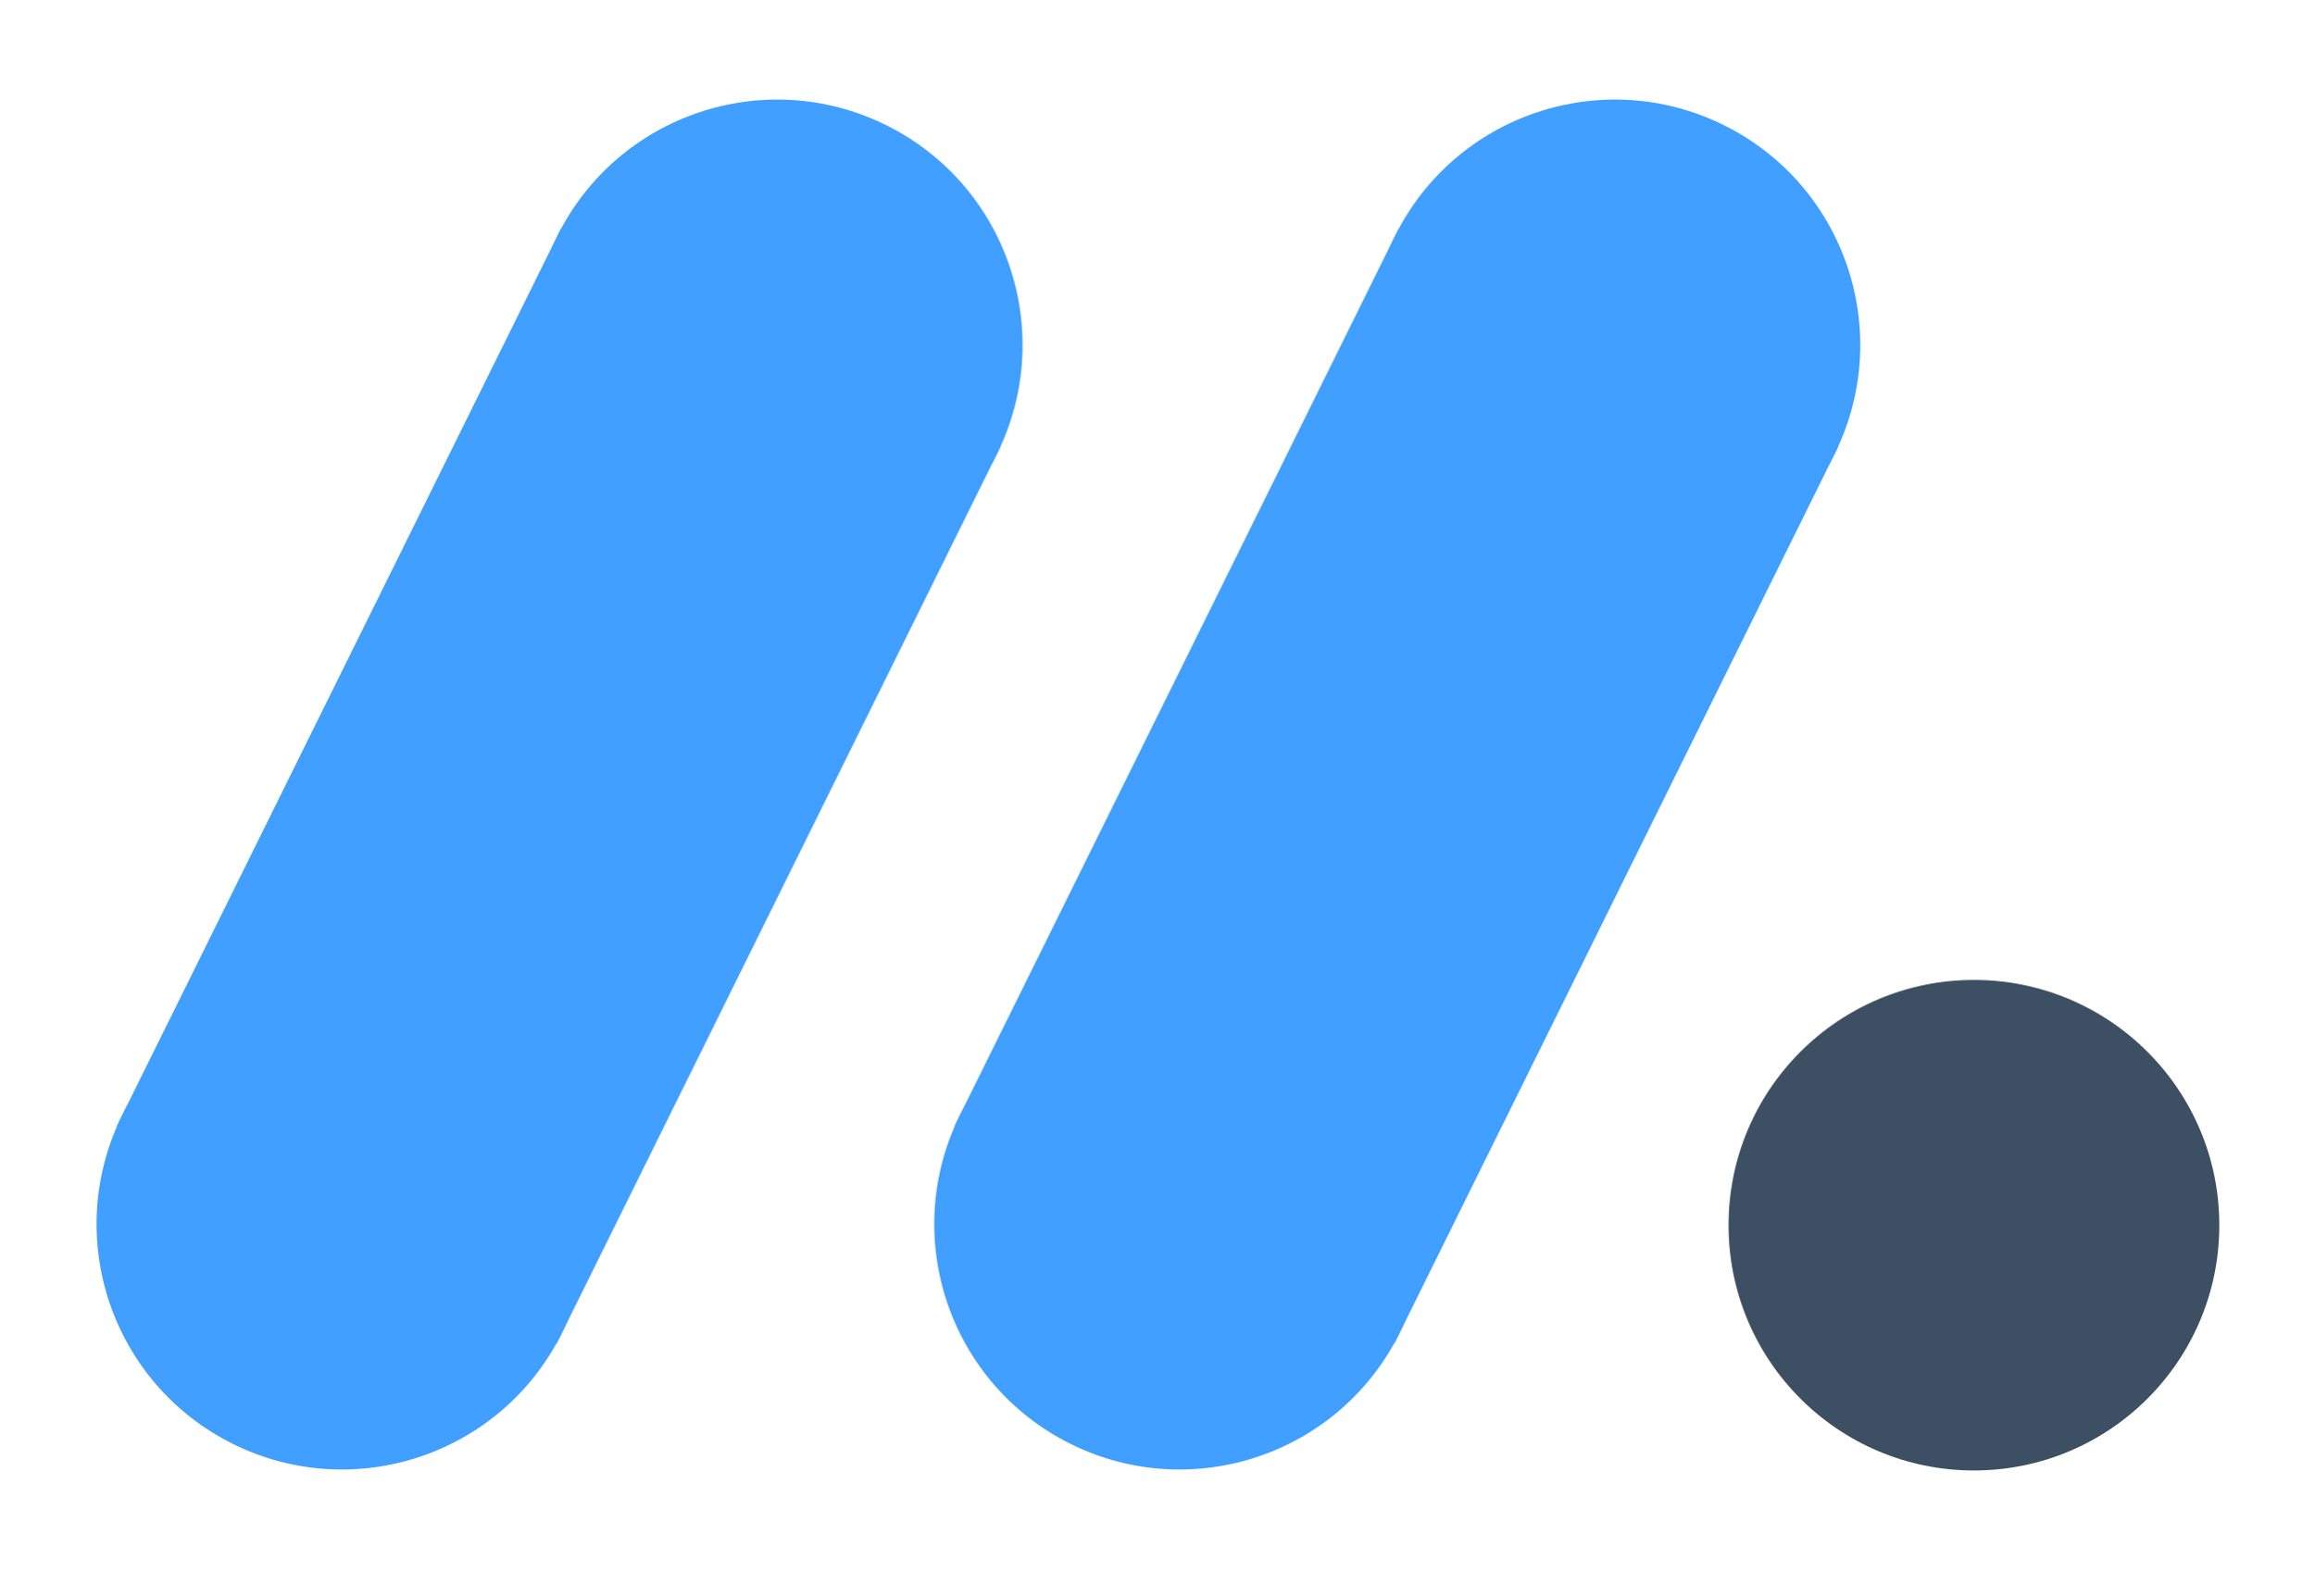
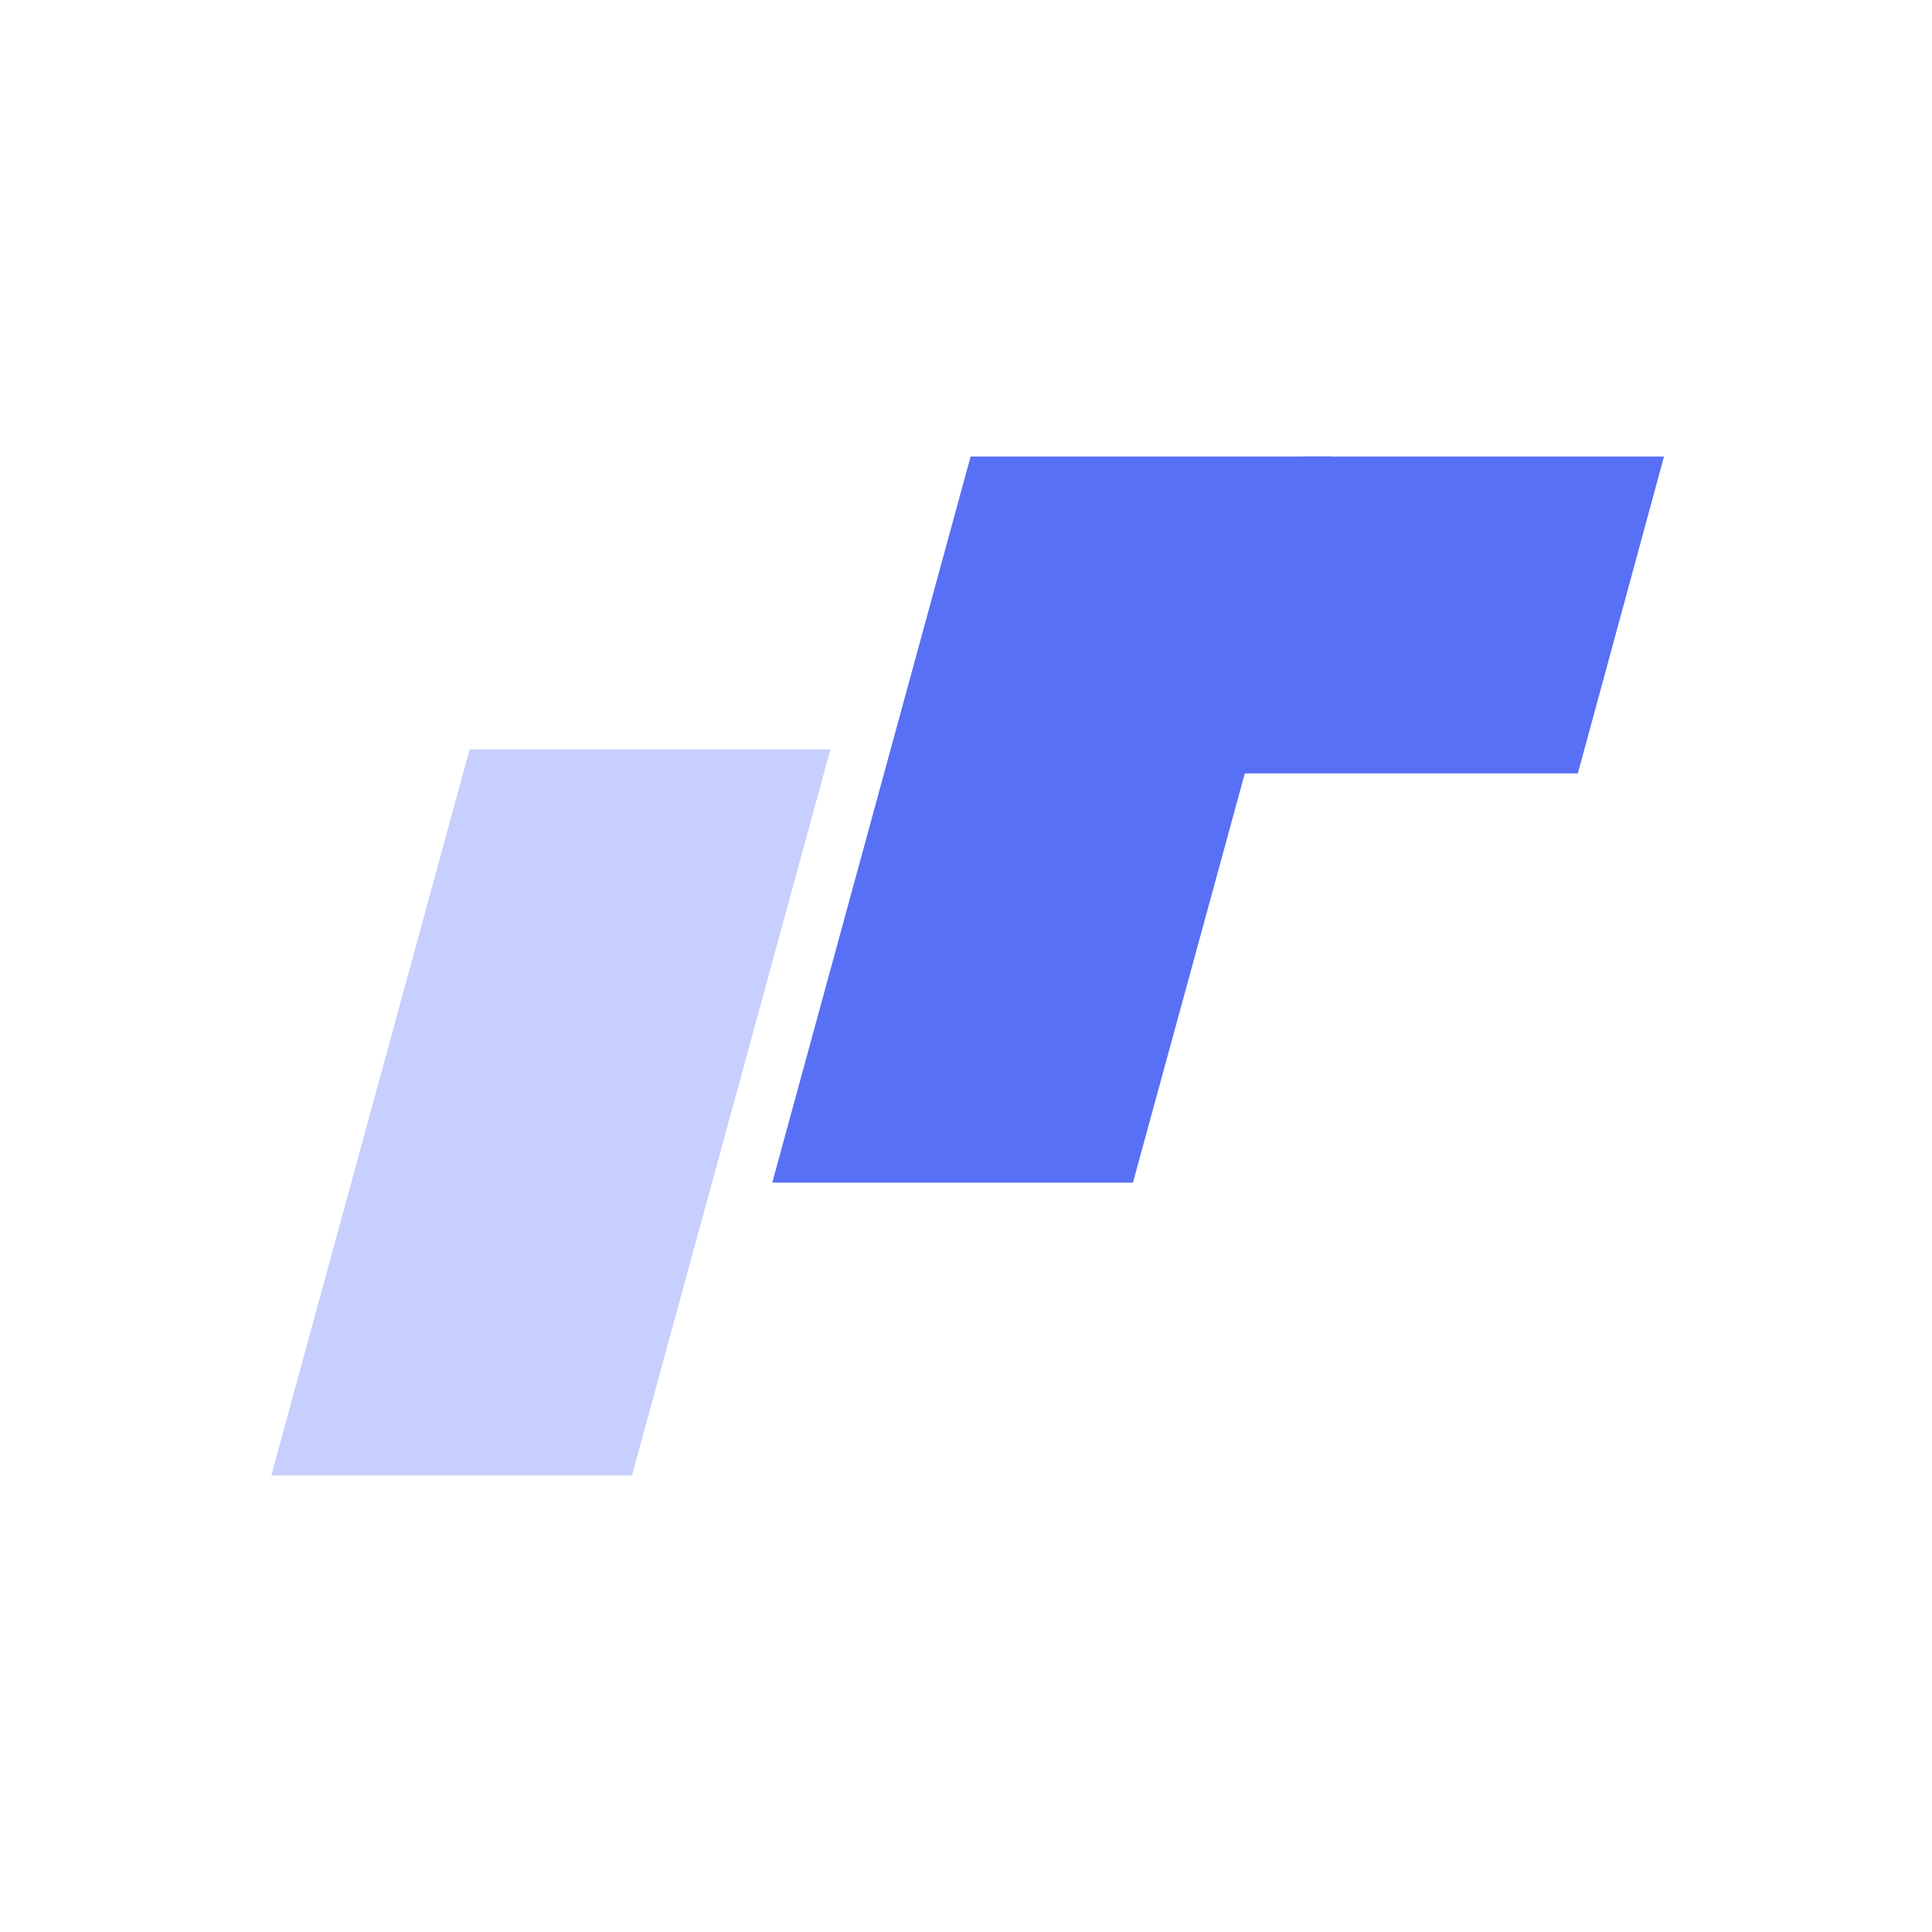
- <svg xmlns="http://www.w3.org/2000/svg" viewBox="0 0 580 400" class="h-full w-full fill-current">
-   <ellipse stroke="null" ry="61.5" rx="61.5" id="svg_1" cy="307.226" cx="494.75" fill-opacity="null" stroke-opacity="null" stroke-width="1.5" fill="#3C4F63" />
-   <g transform="rotate(26.32124 140.2502,196.7266) " id="svg_38">
-     <rect id="svg_35" height="251" width="123" y="71.727" x="78.75" fill-opacity="null" stroke-opacity="null" stroke-width="1.5" stroke="null" fill="#419FFF" />
-     <ellipse stroke="null" ry="61.5" rx="61.5" id="svg_2" cy="73.727" cx="140.25" fill-opacity="null" stroke-opacity="null" stroke-width="1.5" fill="#419FFF" />
-     <ellipse stroke="null" ry="61.5" rx="61.5" id="svg_3" cy="319.726" cx="140.25" fill-opacity="null" stroke-opacity="null" stroke-width="1.5" fill="#419FFF" />
-   </g>
-   <g transform="rotate(26.32124 350.2137,196.7266) " id="svg_34">
-     <rect id="svg_29" height="251" width="123" y="71.727" x="288.714" fill-opacity="null" stroke-opacity="null" stroke-width="1.5" stroke="null" fill="#419FFF" />
-     <ellipse stroke="null" ry="61.5" rx="61.5" id="svg_4" cy="73.727" cx="350.214" fill-opacity="null" stroke-opacity="null" stroke-width="1.5" fill="#419FFF" />
-     <ellipse stroke="null" ry="61.5" rx="61.5" id="svg_5" cy="319.726" cx="350.214" fill-opacity="null" stroke-opacity="null" stroke-width="1.5" fill="#419FFF" />
+ <svg xmlns="http://www.w3.org/2000/svg" width="139" height="139" viewBox="0 0 139 139" fill="none">
+   <g opacity="1" transform="translate(0 0)  rotate(0 69.5 69.5)">
+     <path id="圆形 1" fill-rule="evenodd" style="fill:#CCCCCC" transform="translate(0 0)  rotate(0 69.5 69.5)" opacity="0" d="M69.5,0C31.12,0 0,31.12 0,69.5C0,107.88 31.12,139 69.5,139C107.88,139 139,107.88 139,69.5C139,31.12 107.88,0 69.5,0Z " />
+     <g opacity="1" transform="translate(19.51712 32.84589)  rotate(0 50.10188 36.65411)">
+       <path id="矩形 1" fill-rule="evenodd" style="fill:#C7CFFF" transform="translate(0 21.0689)  rotate(0 20.11284 26.11966)" opacity="1" d="M0,52.24L25.95,52.24L40.23,0L14.27,0L0,52.24Z " />
+       <path id="矩形 1" fill-rule="evenodd" style="fill:#5770F5" transform="translate(36.04452 0)  rotate(0 20.11284 26.11966)" opacity="1" d="M0,52.24L25.95,52.24L40.23,0L14.27,0L0,52.24Z " />
+       <path id="矩形 1" fill-rule="evenodd" style="fill:#5770F5" transform="translate(68.05205 0)  rotate(0 16.07586 11.40029)" opacity="1" d="M0,22.8L25.95,22.8L32.15,0L6.2,0L0,22.8Z " />
+     </g>
  </g>
</svg>
